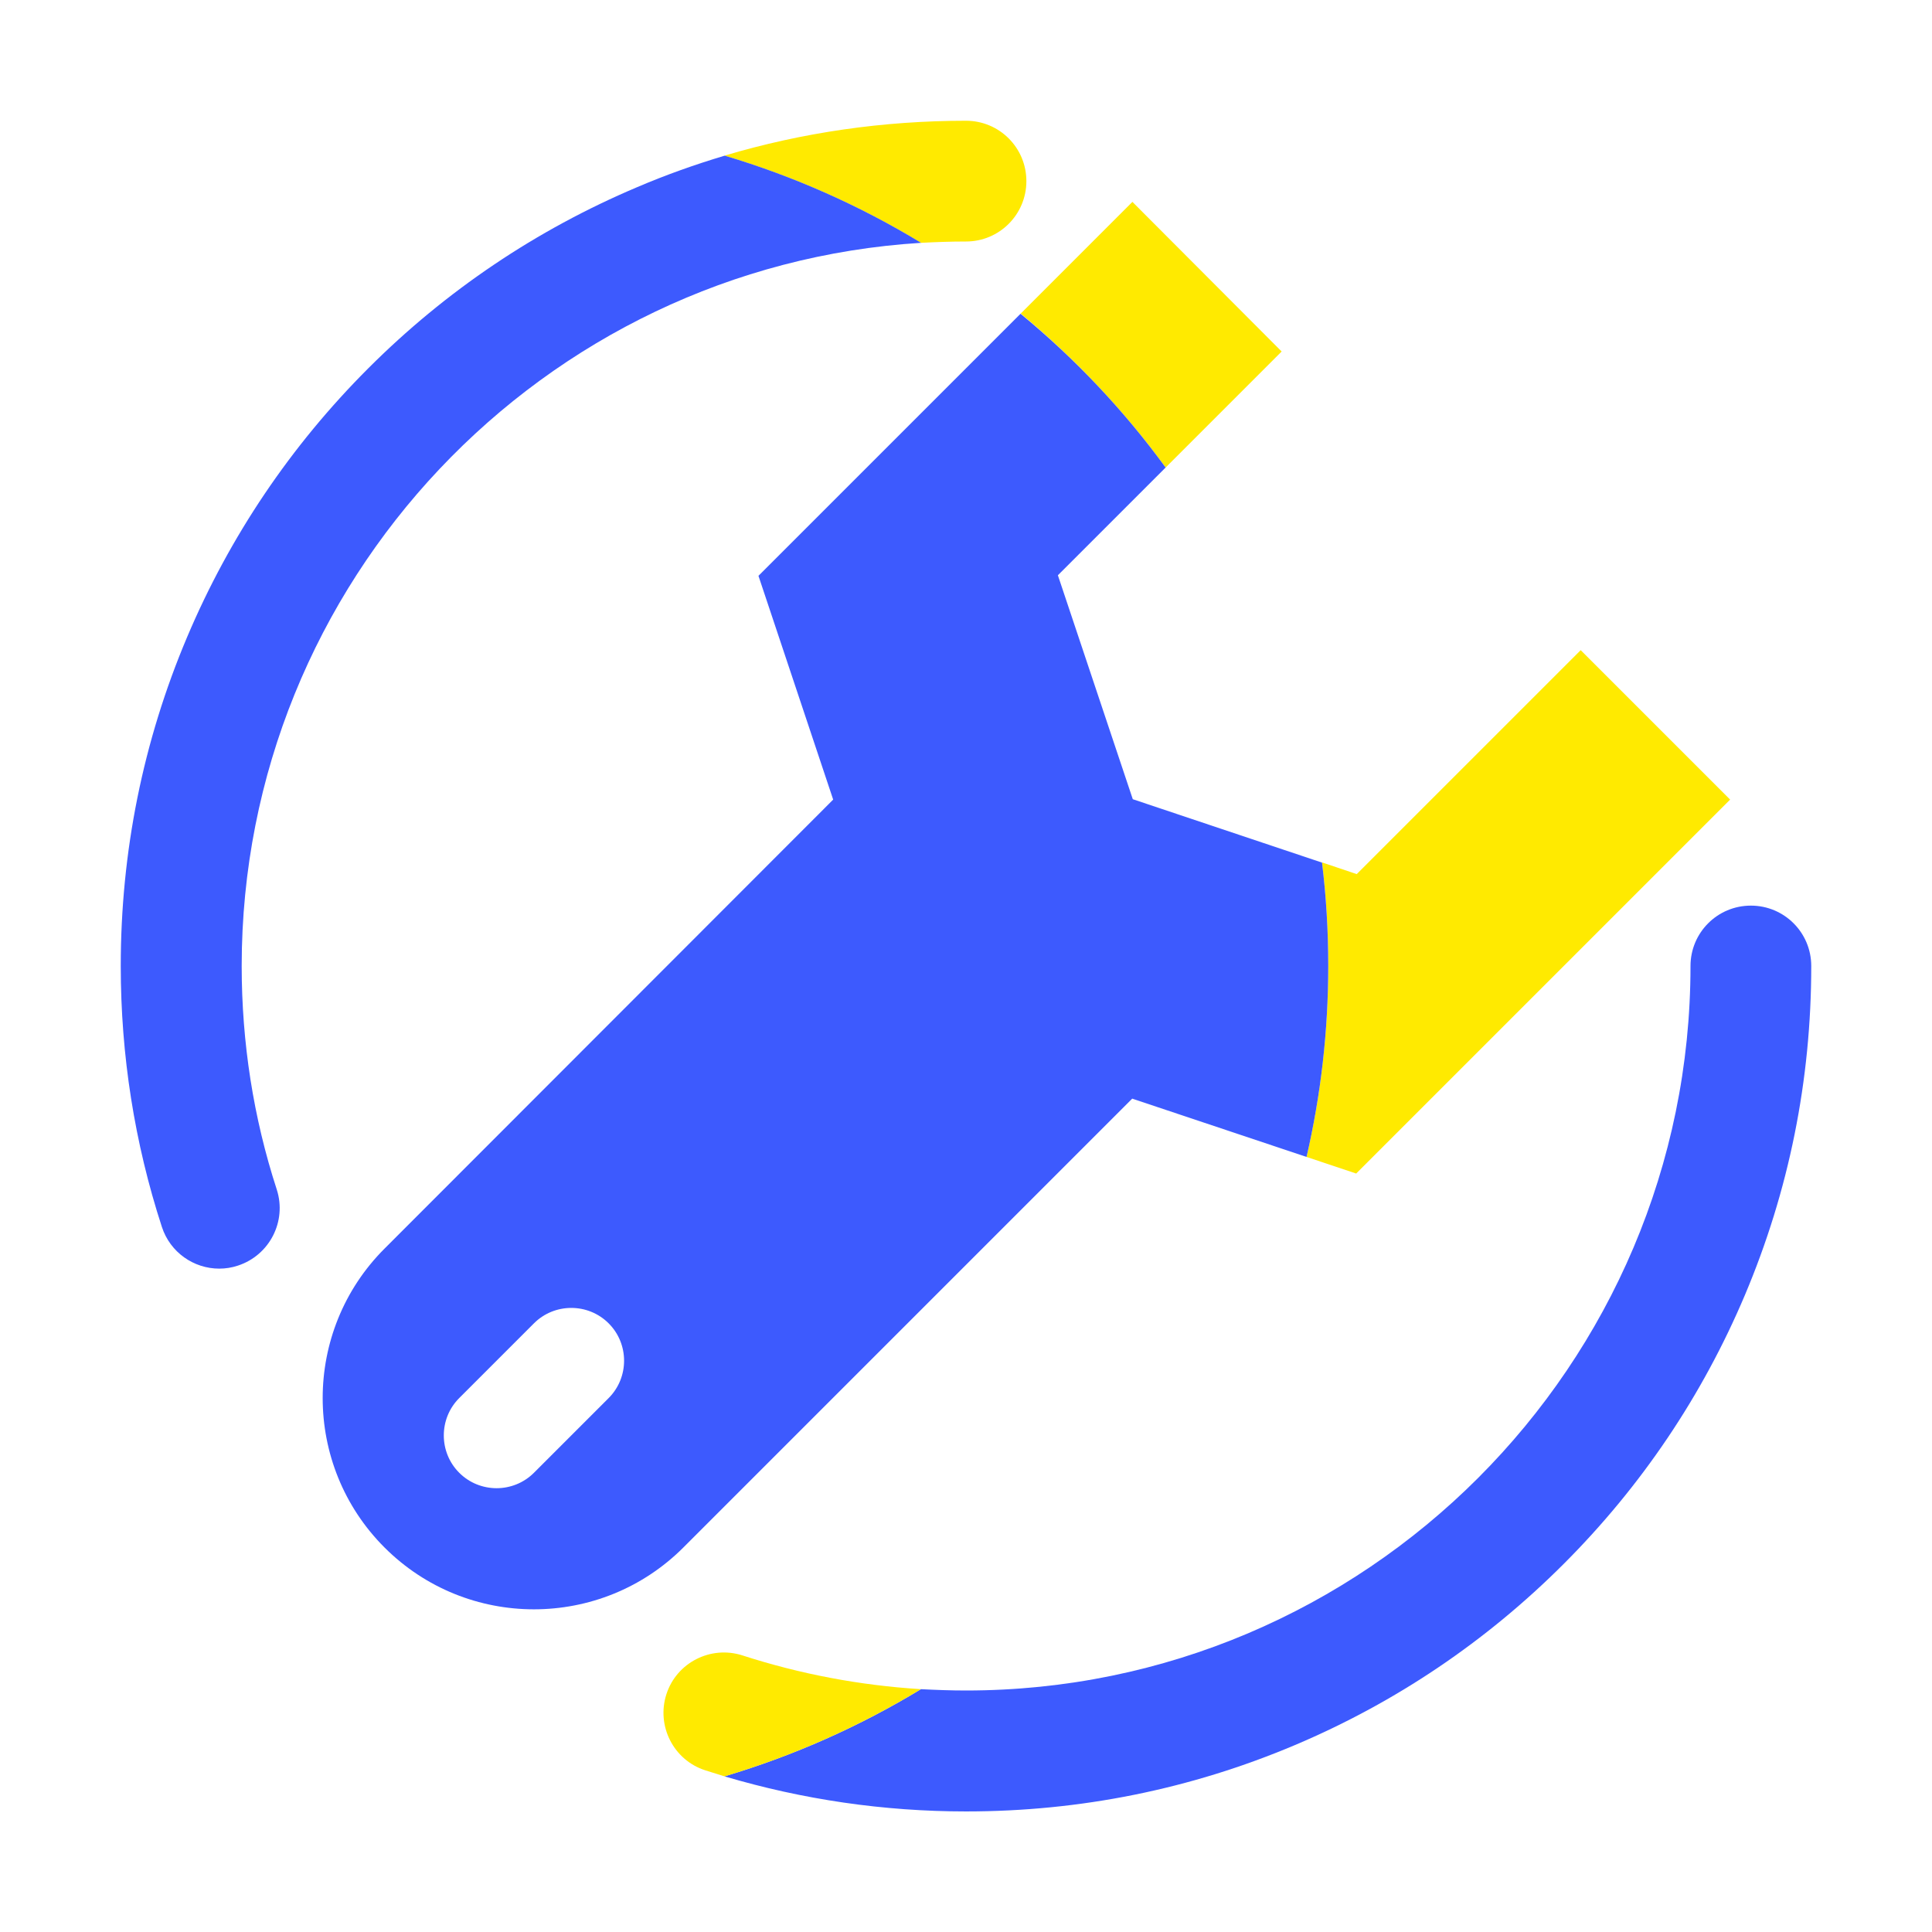
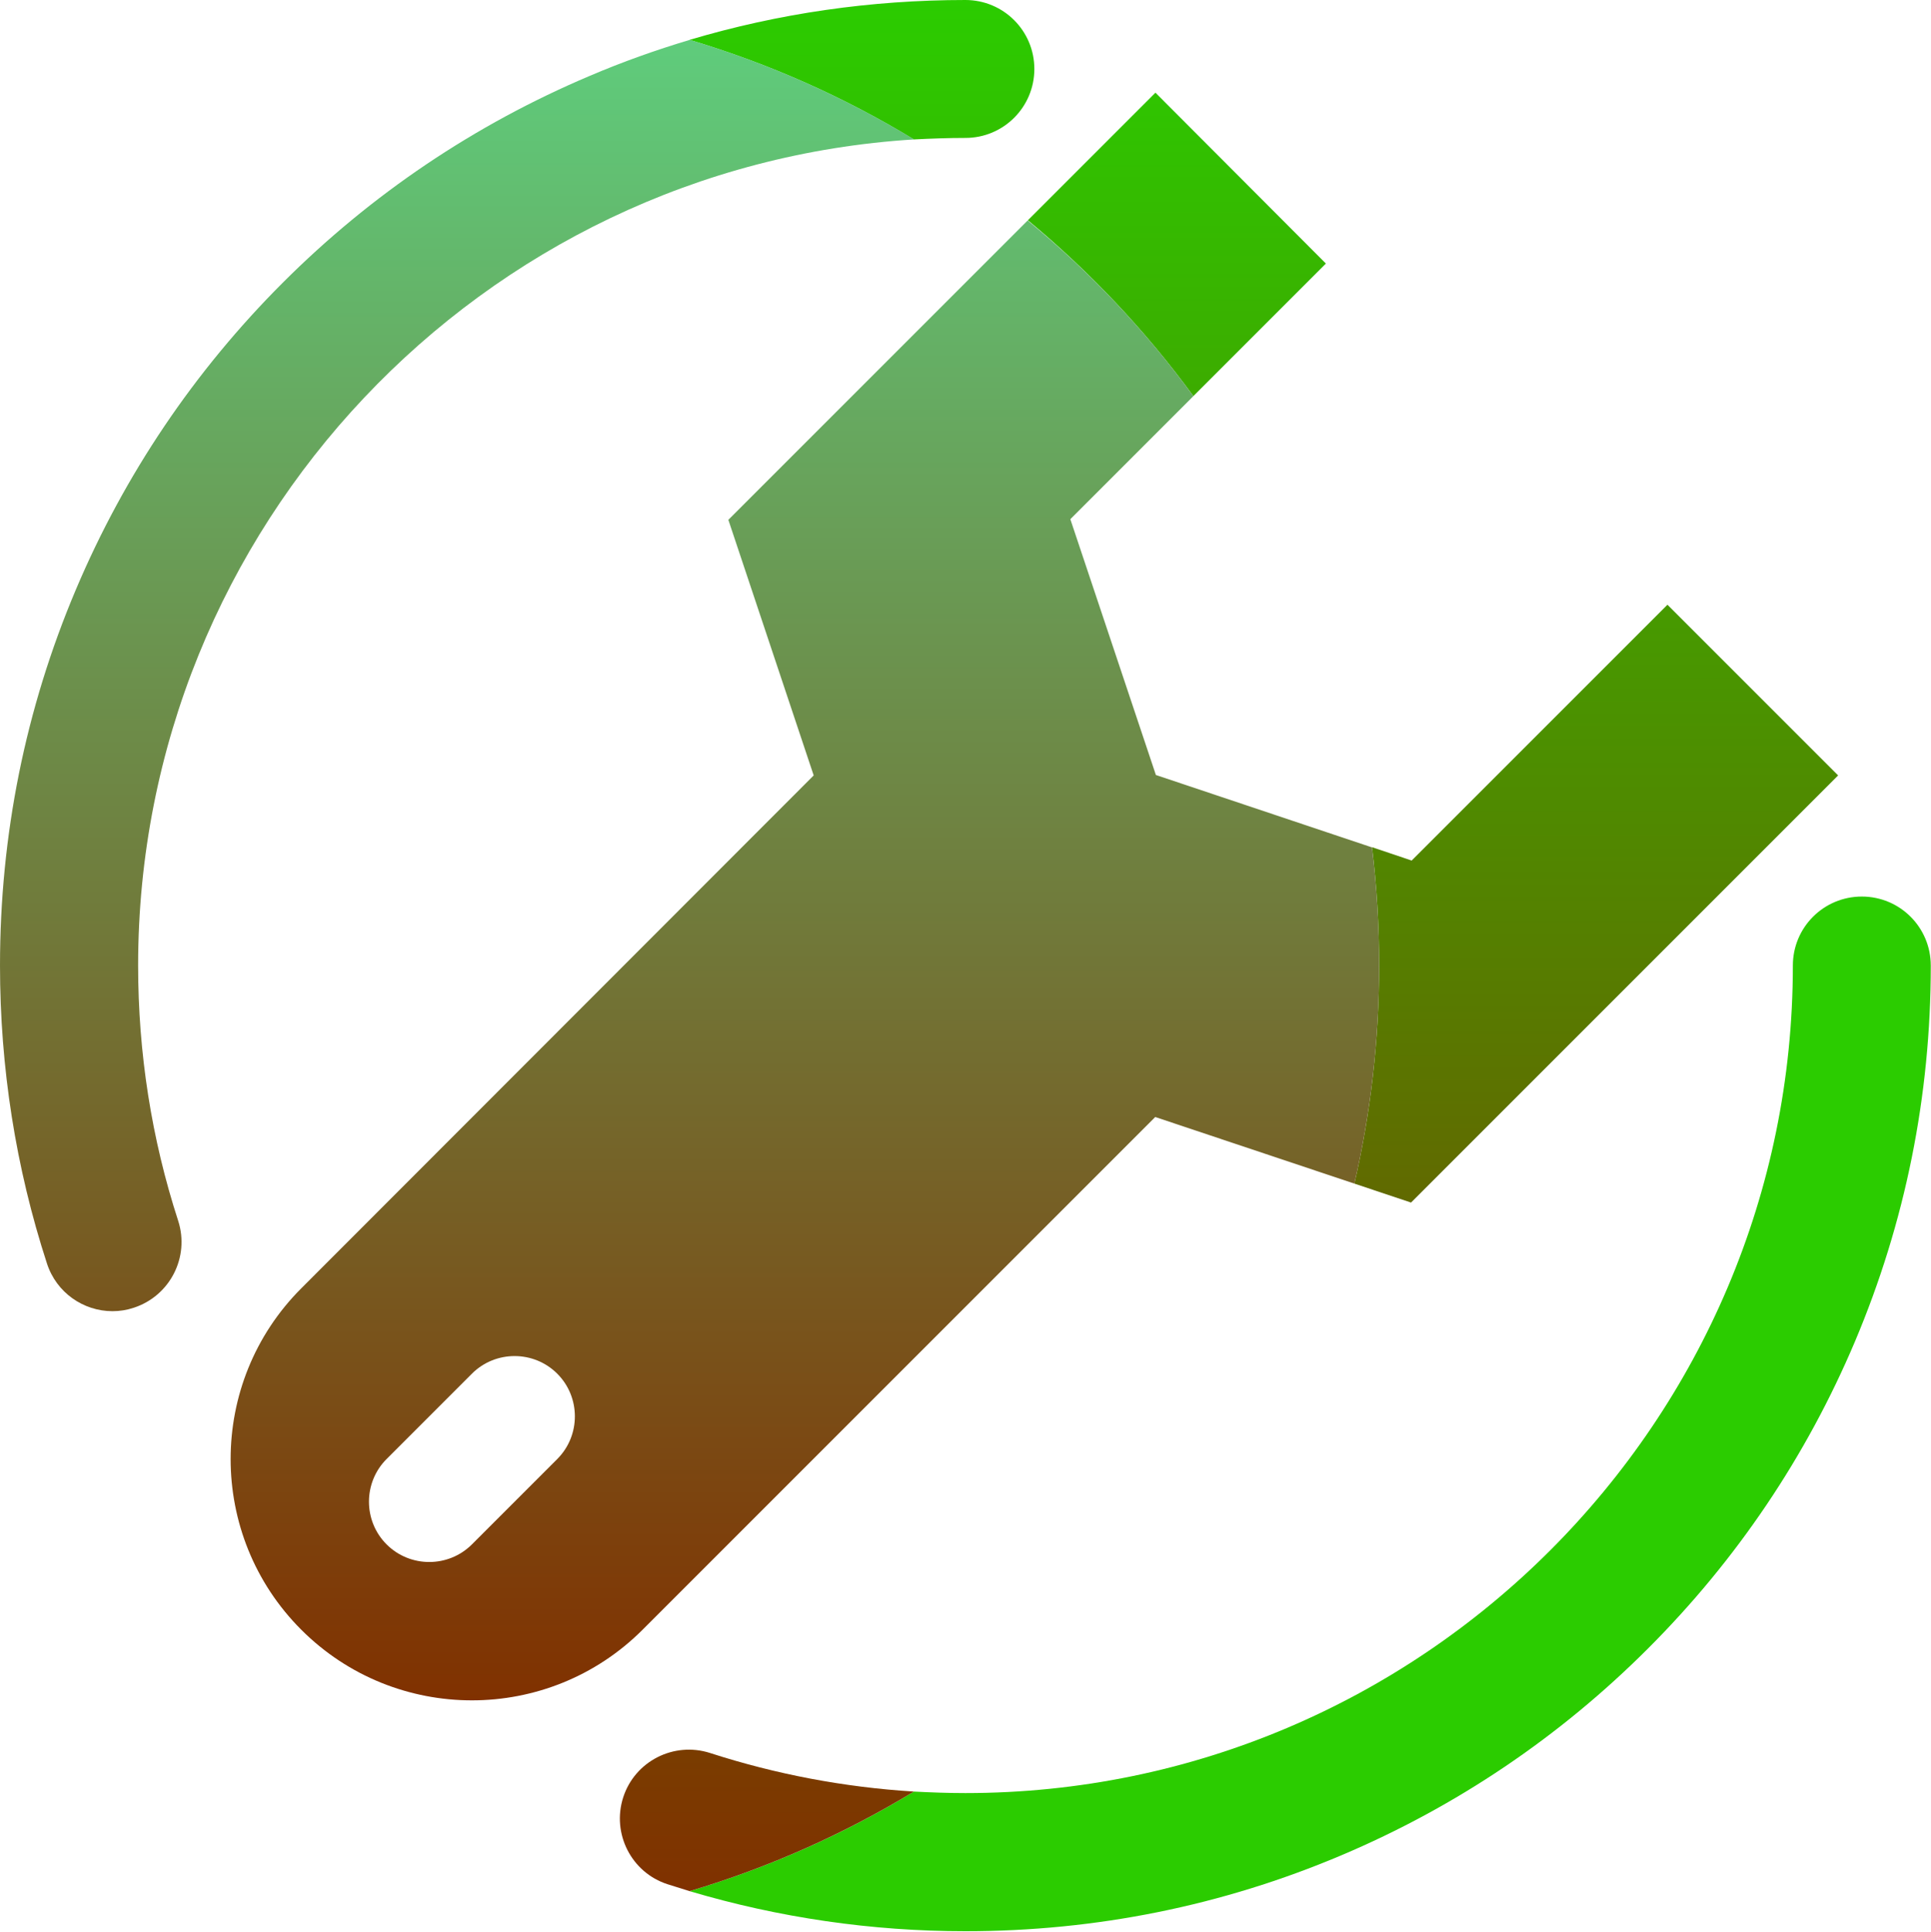
- <svg xmlns="http://www.w3.org/2000/svg" width="800px" height="800px" viewBox="0 0 1024 1024" class="icon" version="1.1">
-   <path d="M928 480c-17.7 0-32 14.3-32 32 0 211.7-172.3 384-384 384-8 0-16-0.3-23.9-0.7-32.2 19.6-67.2 35.2-104.1 46.2 41.4 12.3 84.4 18.6 128 18.6 60.5 0 119.1-11.8 174.4-35.2 53.4-22.6 101.3-54.9 142.4-96 41.1-41.1 73.4-89 96-142.4 23.4-55.4 35.2-114 35.2-174.5 0-17.7-14.3-32-32-32z" fill="#3D5AFE" />
-   <path d="M512 128c17.7 0 32-14.3 32-32s-14.3-32-32-32c-43.8 0-86.7 6.2-128 18.5 36.9 11 71.9 26.6 104.1 46.2 7.9-0.4 15.9-0.7 23.9-0.7zM617.8 247.8l61.5-61.5-79.1-79.3-59.2 59.2c28.8 23.9 54.7 51.3 76.8 81.6zM692.5 613.2l26.3 8.8L917 423.8l-79.2-79.2-118.7 118.7-18.4-6.2c2.2 18 3.3 36.3 3.3 54.8 0 34.9-4 68.8-11.5 101.3zM393.5 877.4c-16.8-5.4-34.9 3.8-40.3 20.6s3.8 34.9 20.6 40.3c3.4 1.1 6.8 2.1 10.2 3.2 36.9-11 71.8-26.6 104.1-46.2-32.3-2-64-8-94.6-17.9z" fill="#FFEA00" />
-   <path d="M195.2 195.2c-41.1 41.1-73.4 89-96 142.4C75.8 392.9 64 451.5 64 512c0 47.2 7.3 93.8 21.8 138.3 4.4 13.5 16.9 22.1 30.4 22.1 3.3 0 6.6-0.5 9.9-1.6 16.8-5.5 26-23.5 20.6-40.3-12.4-38.1-18.6-78-18.6-118.5 0-203.7 159.5-370.9 360.1-383.3a446.34 446.34 0 0 0-104.1-46.2c-15.7 4.7-31.2 10.2-46.4 16.7-53.4 22.6-101.4 54.9-142.5 96zM441.6 423.8l-237.8 238c-43.7 43.7-43.7 114.7 0 158.4s114.7 43.7 158.4 0l237.9-237.9 92.4 30.9C700 580.7 704 546.8 704 512c0-18.6-1.1-36.9-3.3-54.8l-100.3-33.6-39.7-118.7 57.1-57.1c-22.1-30.3-48-57.7-76.9-81.5L402 305.2l39.6 118.6zM283 701.4c10.9-10.9 28.7-10.9 39.6 0 10.9 10.9 10.9 28.7 0 39.6L283 780.6c-10.9 10.9-28.7 10.9-39.6 0-10.9-10.9-10.9-28.7 0-39.6" fill="#3D5AFE" />
+ <svg xmlns="http://www.w3.org/2000/svg" version="1.1" width="302.147" height="302.18" viewBox="0,0,302.147,302.18">
+   <defs>
+     <linearGradient x1="281.251" y1="28.91" x2="281.251" y2="324.818" gradientUnits="userSpaceOnUse" id="color-1">
+       <stop offset="0" stop-color="#2bcc00" />
+       <stop offset="1" stop-color="#803100" />
+     </linearGradient>
+     <linearGradient x1="196.836" y1="35.148" x2="196.836" y2="294.966" gradientUnits="userSpaceOnUse" id="color-2">
+       <stop offset="0" stop-color="#5fcc7c" />
+       <stop offset="1" stop-color="#803100" />
+     </linearGradient>
+   </defs>
+   <g transform="translate(-88.92675,-28.90988)">
+     <g data-paper-data="{&quot;isPaintingLayer&quot;:true}" fill-rule="nonzero" stroke="none" stroke-width="1" stroke-linecap="butt" stroke-linejoin="miter" stroke-miterlimit="10" stroke-dasharray="" stroke-dashoffset="0" style="mix-blend-mode: normal">
+       <path d="M391.073,179.983c0,20.402 -3.979,40.163 -11.87,58.844c-7.621,18.007 -18.513,34.16 -32.373,48.02c-13.86,13.86 -30.012,24.752 -48.02,32.373c-18.648,7.891 -38.409,11.87 -58.811,11.87c-14.703,0 -29.203,-2.124 -43.164,-6.272c12.443,-3.709 24.246,-8.97 35.104,-15.579c2.664,0.135 5.362,0.236 8.059,0.236c71.389,0 129.491,-58.102 129.491,-129.491c0,-5.969 4.822,-10.791 10.791,-10.791c5.969,0 10.791,4.822 10.791,10.791z" fill="#2bcc00" />
+       <path d="M231.941,50.728c-10.858,-6.609 -22.661,-11.87 -35.104,-15.579c13.927,-4.148 28.394,-6.239 43.164,-6.239c5.969,0 10.791,4.822 10.791,10.791c0,5.969 -4.822,10.791 -10.791,10.791c-2.698,0 -5.395,0.101 -8.059,0.236zM249.779,63.373l19.963,-19.963l26.674,26.741l-20.739,20.739c-7.452,-10.218 -16.186,-19.457 -25.898,-27.517zM304.746,179.949c0,-6.239 -0.371,-12.41 -1.113,-18.48l6.205,2.091l40.028,-40.028l26.708,26.708l-66.836,66.836l-8.869,-2.968c2.529,-10.96 3.878,-22.391 3.878,-34.16zM231.941,309.238c-10.892,6.609 -22.661,11.87 -35.104,15.579c-1.147,-0.371 -2.293,-0.708 -3.44,-1.079c-5.665,-1.821 -8.768,-7.925 -6.947,-13.59c1.821,-5.665 7.925,-8.768 13.59,-6.947c10.319,3.338 21.009,5.362 31.901,6.036z" fill="url(#color-1)" />
+       <path d="M181.223,40.78c5.126,-2.192 10.353,-4.047 15.647,-5.632c12.319,3.673 24.116,8.909 35.104,15.579c-67.646,4.181 -121.432,60.564 -121.432,129.255c0,13.657 2.091,27.112 6.272,39.96c1.821,5.665 -1.281,11.735 -6.947,13.59c-1.113,0.371 -2.226,0.54 -3.338,0.54c-4.552,0 -8.768,-2.9 -10.251,-7.452c-4.89,-15.006 -7.351,-30.72 -7.351,-46.637c0,-20.402 3.979,-40.163 11.87,-58.811c7.621,-18.007 18.513,-34.16 32.373,-48.02c13.86,-13.86 30.046,-24.752 48.053,-32.373zM202.906,110.247l46.839,-46.839c9.746,8.026 18.48,17.266 25.932,27.483l-19.255,19.255l13.388,40.028l33.823,11.33c0.742,6.036 1.113,12.207 1.113,18.48c0,11.735 -1.349,23.167 -3.878,34.126l-31.159,-10.42l-80.224,80.224c-14.736,14.736 -38.679,14.736 -53.415,0c-14.736,-14.736 -14.736,-38.679 0,-53.415l80.19,-80.258zM149.423,257.206c-3.676,3.676 -3.676,9.678 0,13.354c3.676,3.676 9.678,3.676 13.354,0l13.354,-13.354c3.676,-3.676 3.676,-9.678 0,-13.354c-3.676,-3.676 -9.678,-3.676 -13.354,0" fill="url(#color-2)" />
+     </g>
+   </g>
</svg>
